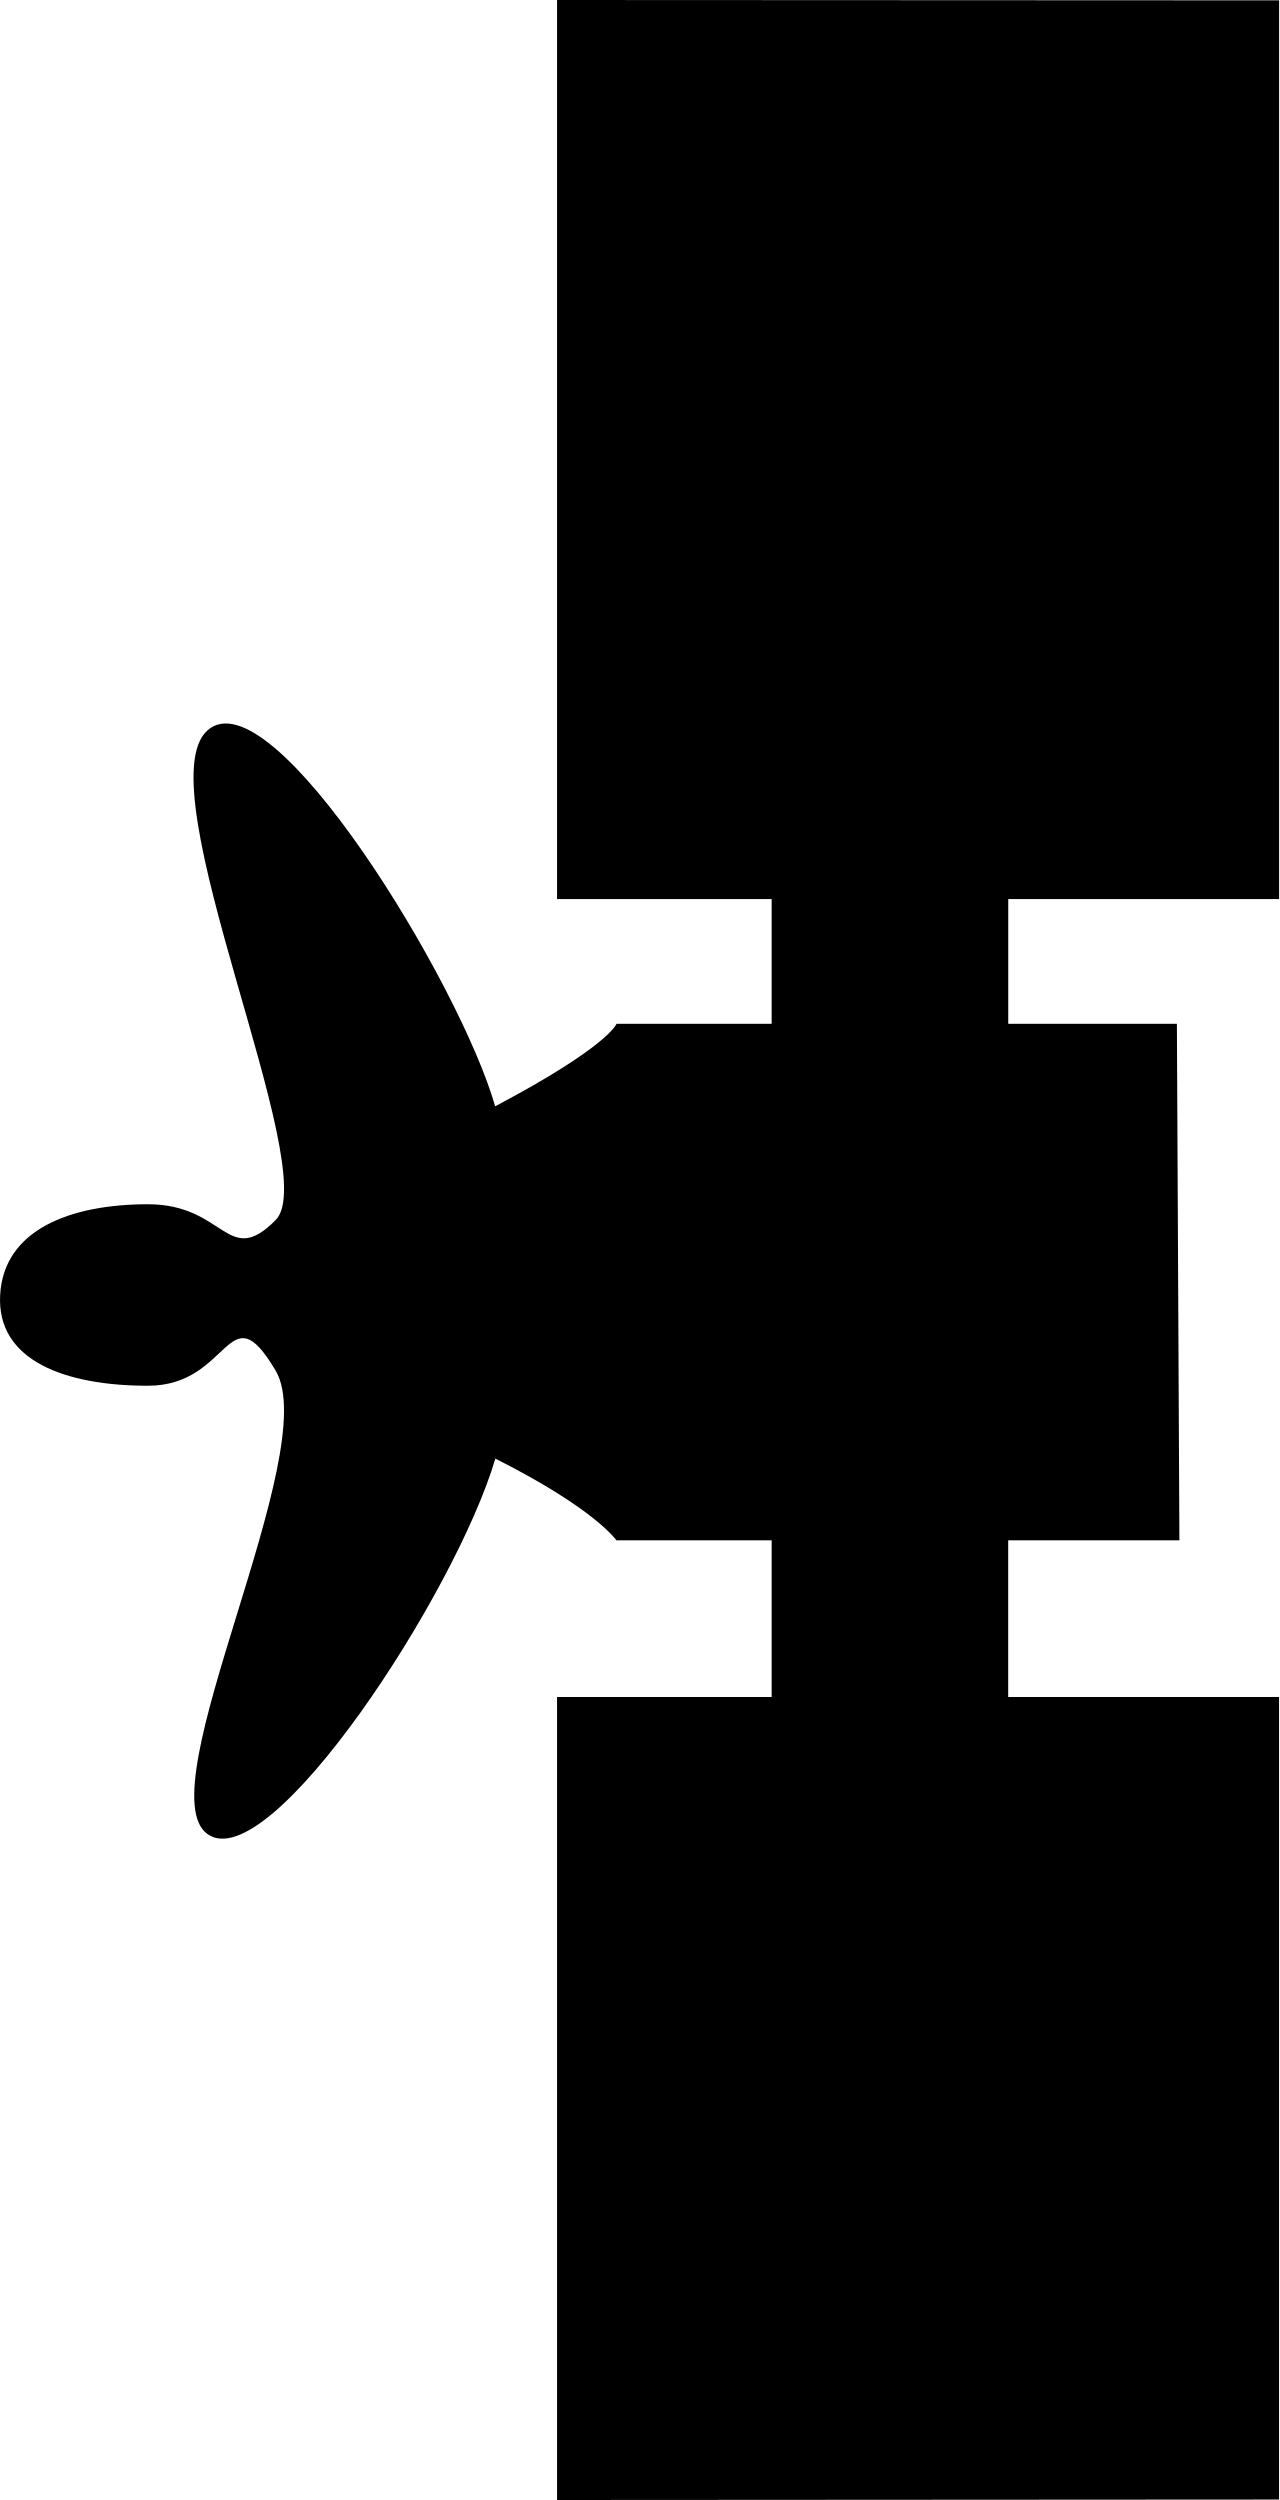
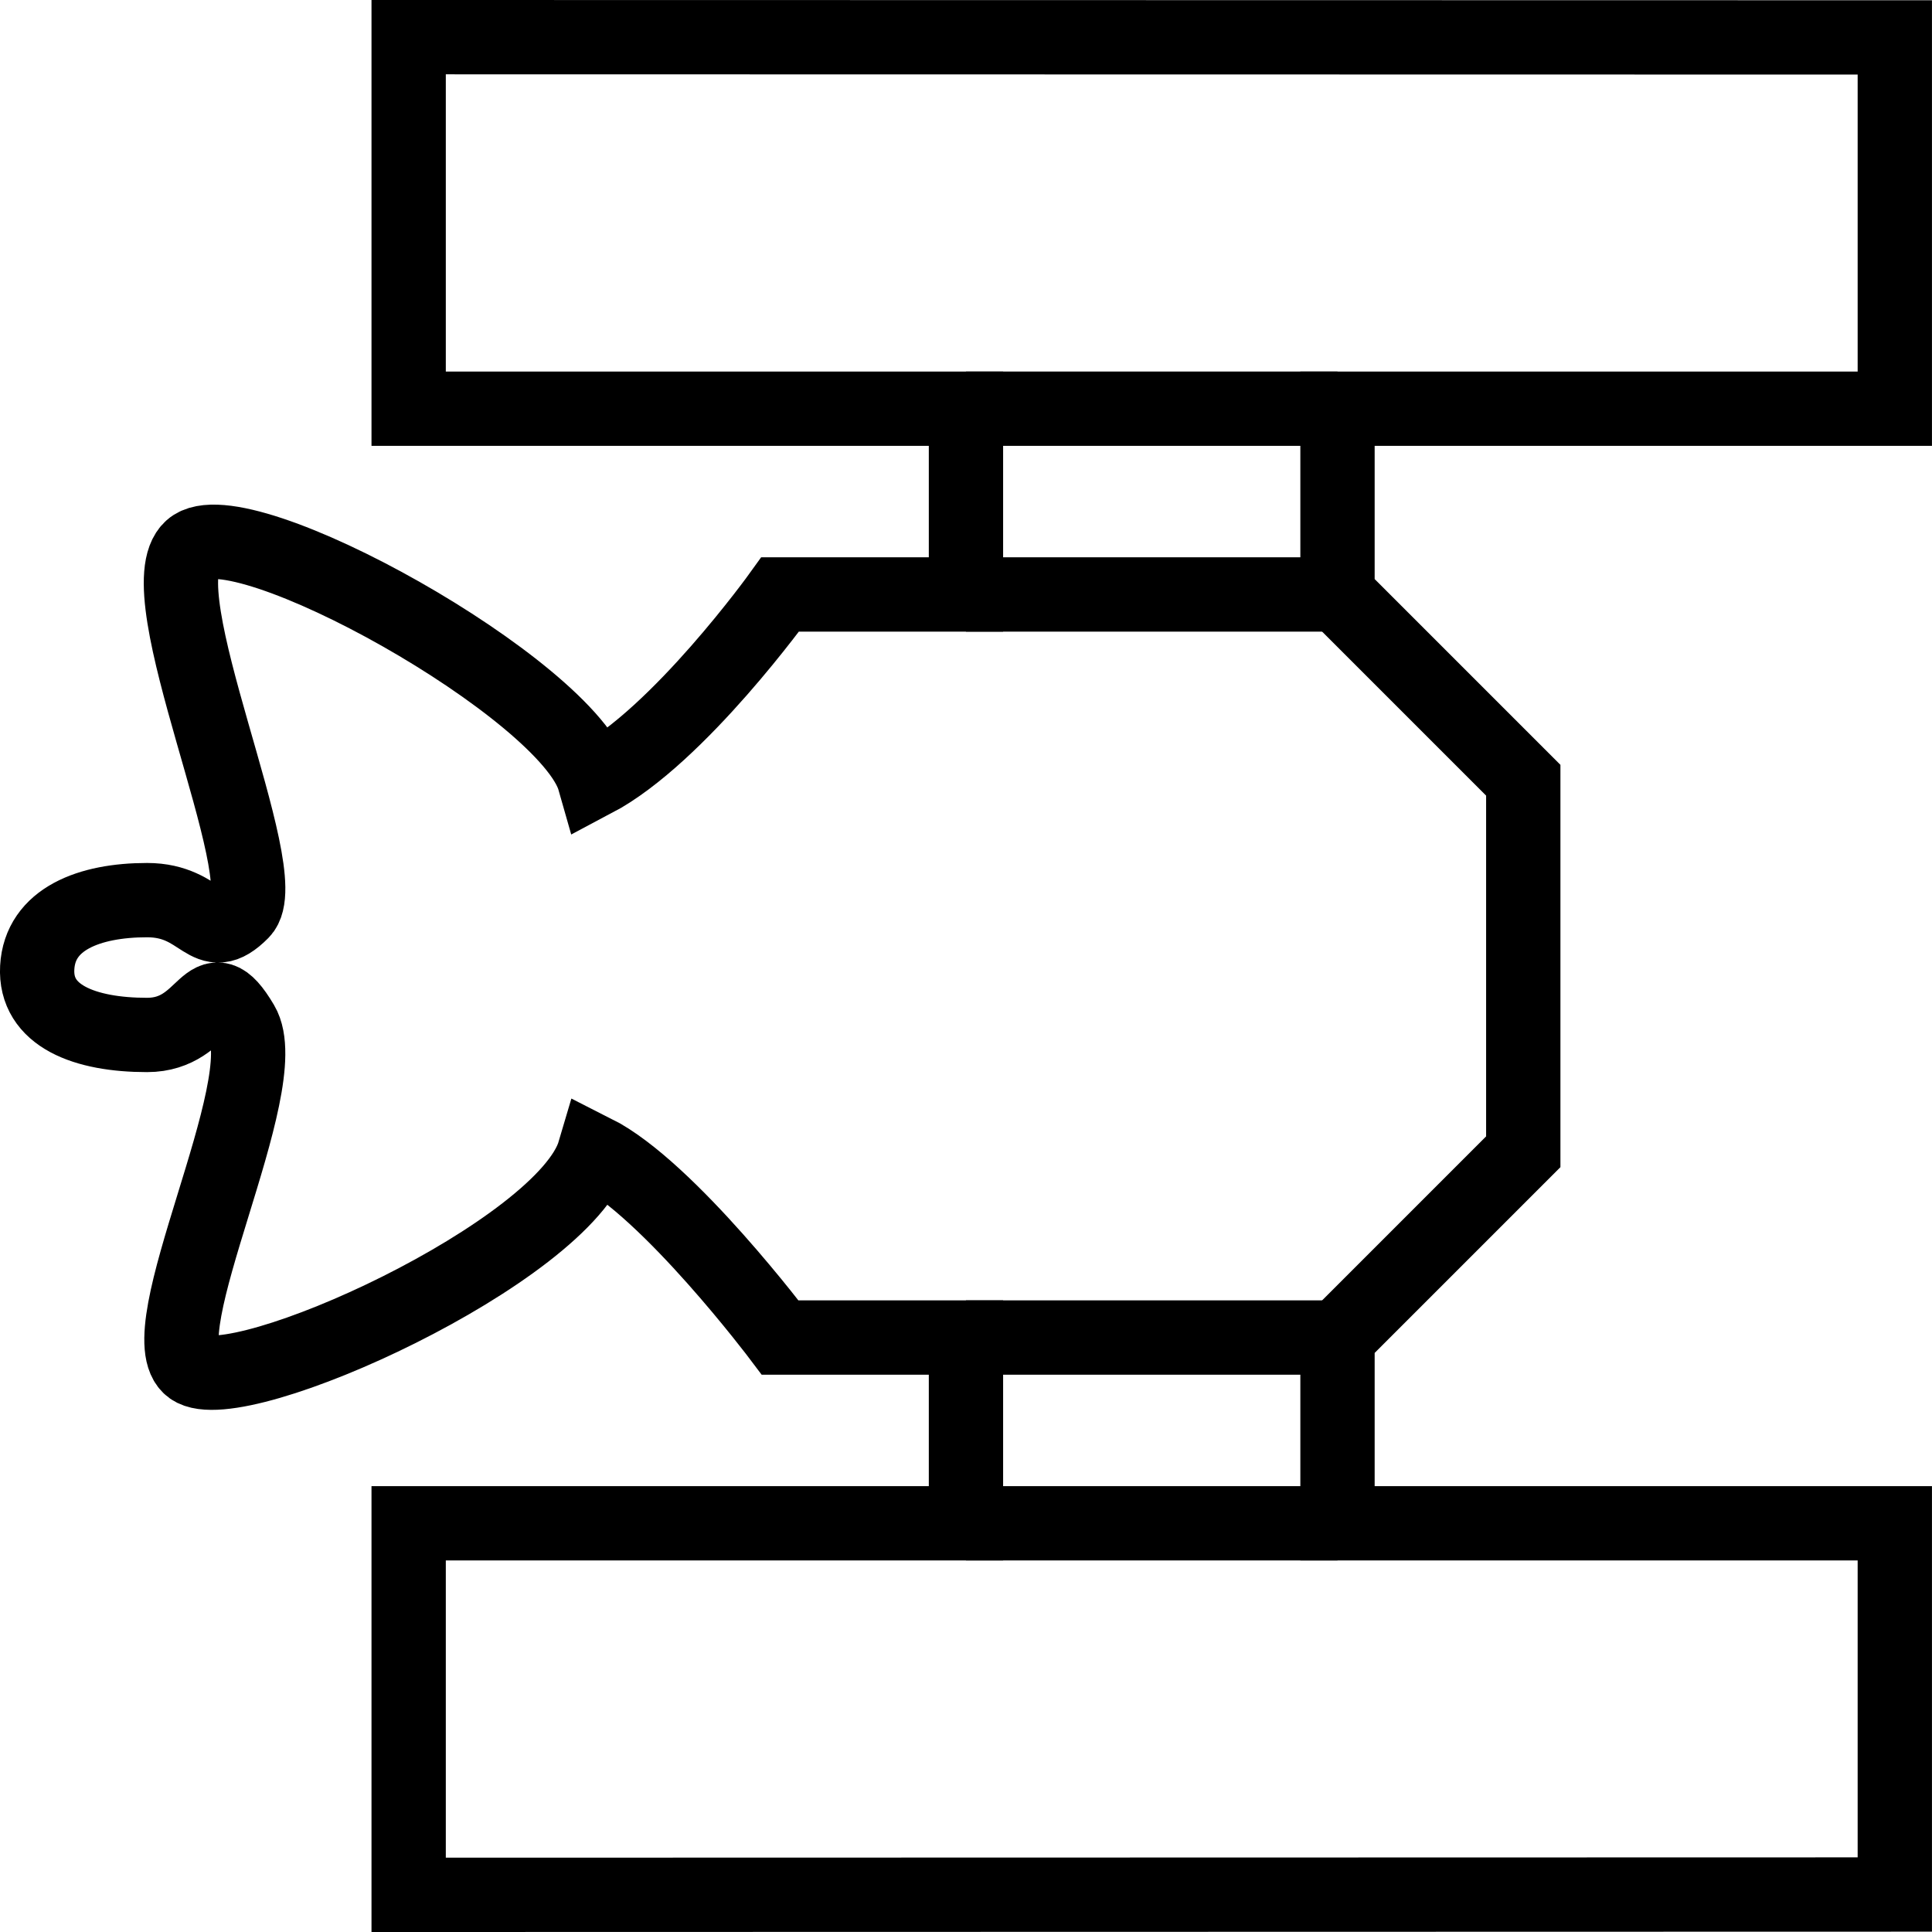
- <svg xmlns="http://www.w3.org/2000/svg" fill="#000000" width="25.581" height="50">
-   <path id="sat" d="m 2.96,24.085 c -1.551,0 -2.885,0.506 -2.957,1.815 -0.072,1.309 1.292,1.815 2.957,1.815 1.665,0 1.593,-1.925 2.554,-0.3 0.961,1.624 -2.606,8.386 -1.363,9.267 1.243,0.881 4.963,-4.817 5.756,-7.51 1.998,1.007 2.421,1.634 2.421,1.634 h 3.105 v 3.134 h -4.292 v 16.06 l 14.44,-0.009 V 33.94 h -5.417 v -3.134 h 3.424 l -0.05,-10.33 h -3.373 v -2.495 h 5.417 V 0.007 L 11.141,0 v 17.981 h 4.292 v 2.495 h -3.102 c 0,0 -0.158,0.451 -2.428,1.65 -0.697,-2.454 -4.472,-8.658 -5.754,-7.518 -1.282,1.14 2.334,8.814 1.365,9.792 -0.969,0.979 -1.003,-0.315 -2.554,-0.315 z" />
+ <svg xmlns="http://www.w3.org/2000/svg" fill="none" width="51.999" height="52" id="svg3" style="fill:none;stroke:#000000;stroke-width:2;stroke-miterlimit:4;stroke-dasharray:none;stroke-opacity:1">
+   <path id="sat" d="m 1.002,26.041 c -0.072,1.309 1.292,1.815 2.957,1.815 1.665,0 1.593,-1.925 2.554,-0.3 0.961,1.624 -2.606,8.386 -1.363,9.267 1.243,0.881 10.055,-3.131 10.849,-5.823 1.998,1.007 5,5 5,5 h 5 v 5 l -15,-2.1e-5 v 10 l 40,-0.009 V 41 H 35.999 v -5 l 5,-5 v -10 l -5,-5 V 11 H 50.999 V 1.007 L 10.999,1 v 10 l 15,2e-6 v 5 l -5,1.9e-5 c 0,0 -2.73,3.801 -5,5 -0.697,-2.454 -9.568,-7.39 -10.851,-6.25 -1.282,1.14 2.334,8.814 1.365,9.792 -0.969,0.979 -1.003,-0.315 -2.554,-0.315 -1.551,-5.7e-5 -2.885,0.506 -2.957,1.815 z" vector-effect="non-scaling-stroke" />
+   <path d="m 25.999,11 10,1.9e-5" vector-effect="non-scaling-stroke" id="path3614" />
+   <path d="m 25.999,41 10,-3.04e-4" vector-effect="non-scaling-stroke" id="path3616" />
+   <path d="m 25.999,36 10,-3.04e-4" vector-effect="non-scaling-stroke" id="path3731" />
+   <path d="m 25.999,16 10,-5.7e-5" vector-effect="non-scaling-stroke" id="path3733" />
</svg>
